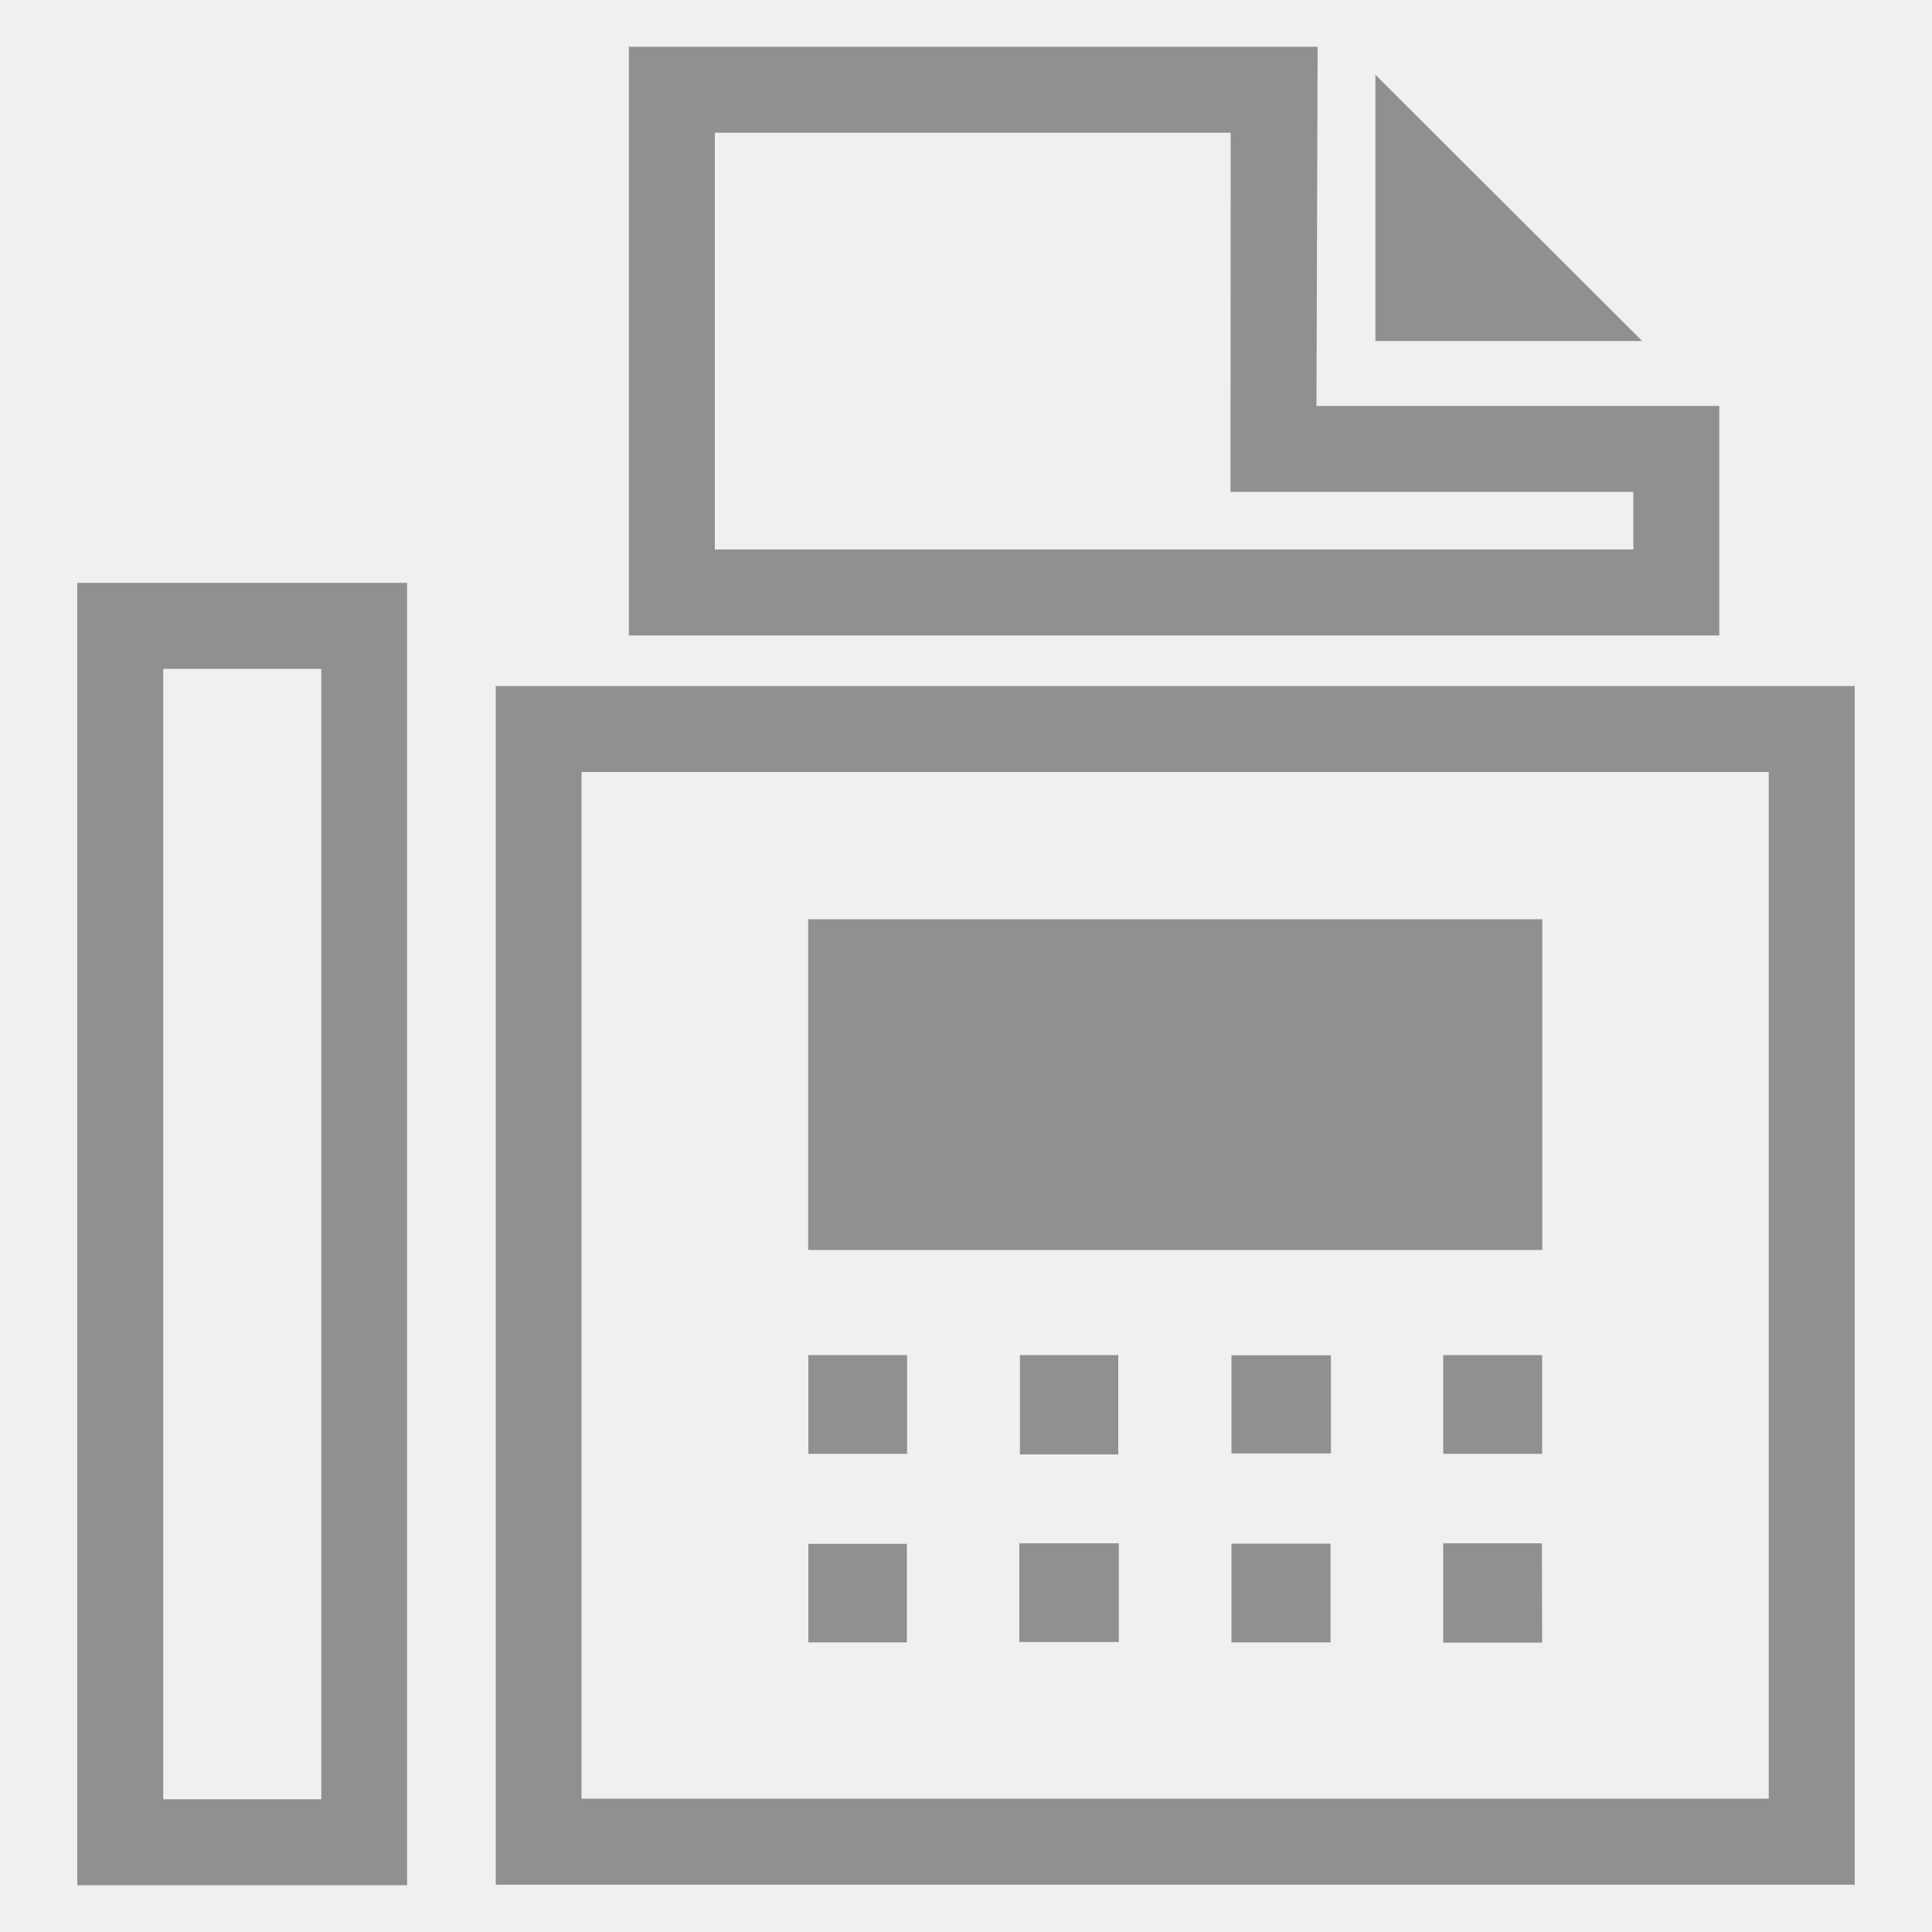
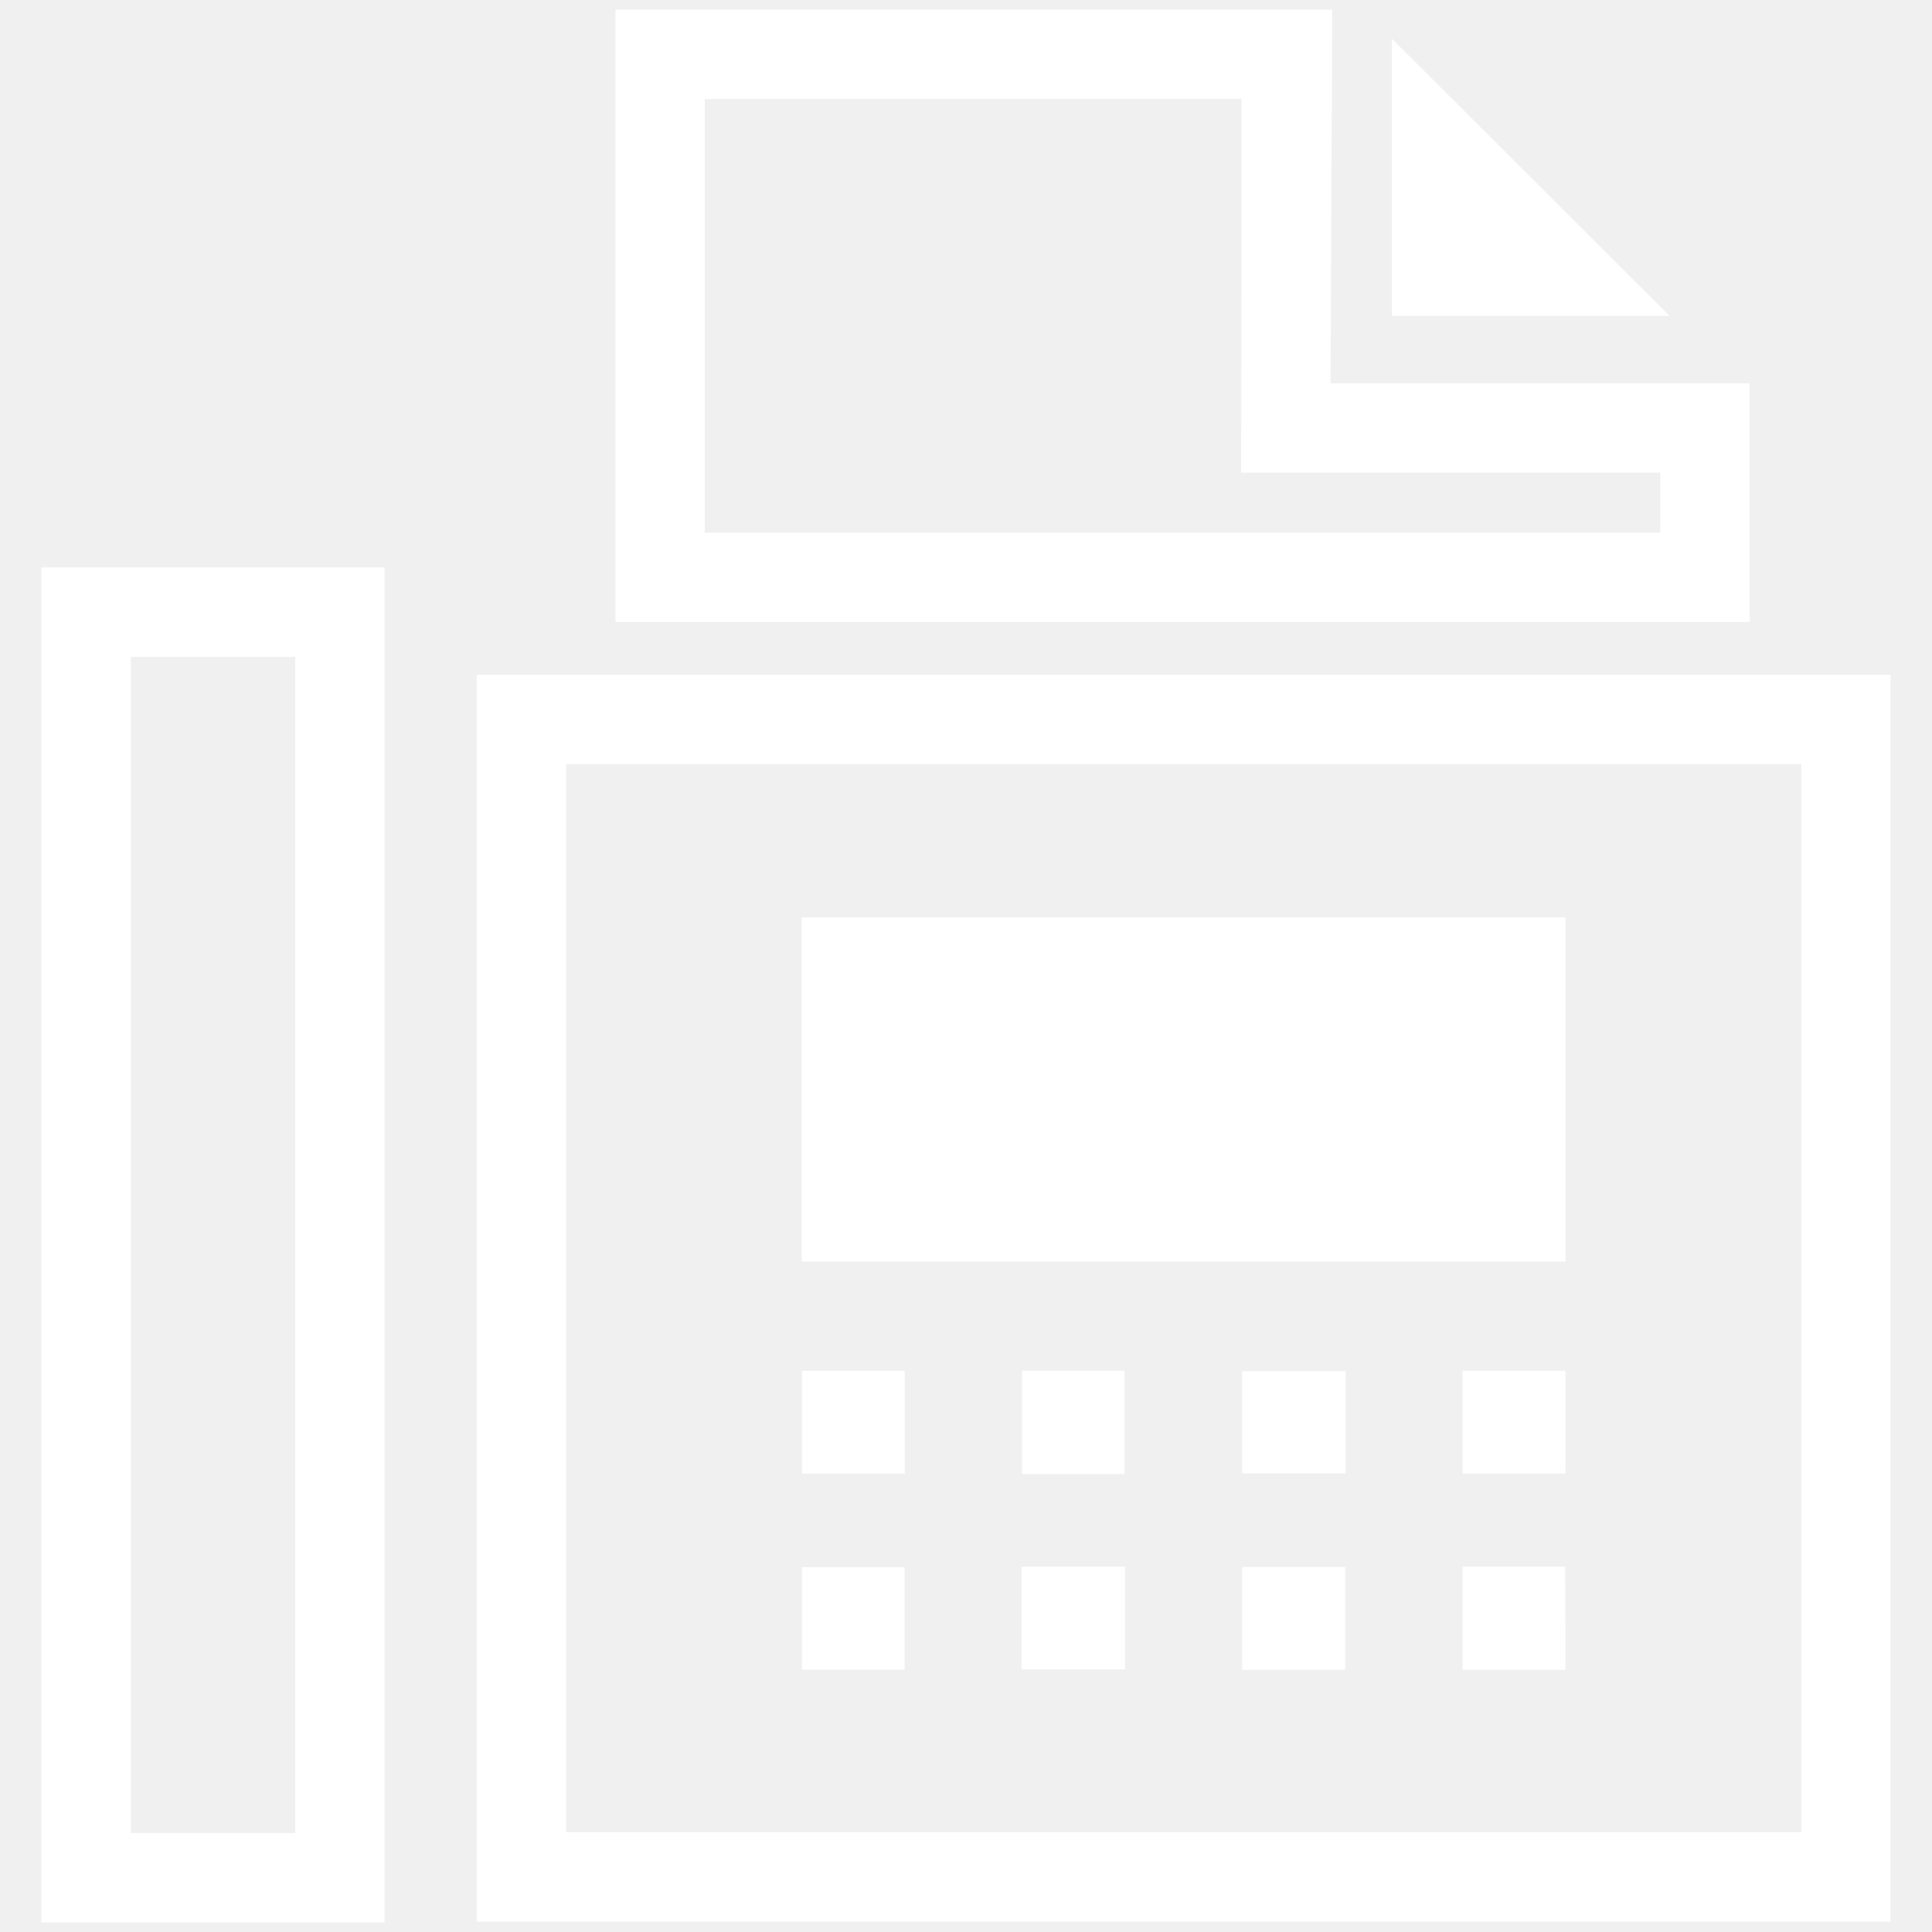
- <svg xmlns="http://www.w3.org/2000/svg" version="1.1" id="Layer_1" x="0px" y="0px" viewBox="0 0 100 100" style="enable-background:new 0 0 100 100;" xml:space="preserve">
+ <svg xmlns="http://www.w3.org/2000/svg" version="1.1" id="Layer_1" x="0px" y="0px" viewBox="0 0 200 200" style="enable-background:new 0 0 200 200;" xml:space="preserve">
  <style type="text/css">
- 	.st0{fill:#909090;}
- 	.st1{fill:none;stroke:#909090;stroke-width:0.75;stroke-miterlimit:10;}
- 	.st2{fill:#909090;stroke:#909090;stroke-width:0.2;stroke-miterlimit:10;}
- 	.st3{fill:#909090;stroke:#909090;stroke-width:0.25;stroke-miterlimit:10;}
- 	.st4{fill:none;stroke:#909090;stroke-width:0.6;stroke-miterlimit:10;}
- 	.st5{fill:#909090;stroke:#909090;stroke-width:0.1;stroke-miterlimit:10;}
+ 	.st0{fill:#FFFFFF;}
</style>
  <g>
-     <g id="Path_1418_00000023280990407683472600000011634104949042329008_">
-       <path class="st0" d="M88.99,32.89H32.55V2.42H68.2l-0.06,18.59h20.85V32.89z M37,28.44h47.54v-2.98H63.69L63.7,6.87H37V28.44z" />
+     <g id="Path_1418_00000040565700744987812160000017945320993472142759_">
+       <path class="st0" d="M181.13,64.39H63.71V1h74.2l-0.17,38.68h43.39V64.39z M72.96,55.14h98.92v-6.21h-43.39l0.03-38.68H72.96    V55.14z" />
    </g>
    <g>
-       <path class="st0" d="M96,97.55H25.66V35.51H96V97.55z M30.1,93.1h61.45V39.96H30.1V93.1z" />
+       <path class="st0" d="M195.72,198.93H49.35V69.85h146.36V198.93z M58.61,189.67h127.86V79.1H58.61V189.67z" />
    </g>
    <g>
-       <rect x="41.83" y="47.58" class="st0" width="38" height="17.12" />
+       <rect x="83" y="94.96" class="st0" width="79.07" height="35.63" />
    </g>
    <g>
-       <rect x="63.74" y="79.9" class="st0" width="5.13" height="5.11" />
+       <rect x="128.59" y="162.22" class="st0" width="10.66" height="10.64" />
    </g>
    <g>
-       <rect x="41.84" y="79.91" class="st0" width="5.1" height="5.1" />
+       <rect x="83.02" y="162.24" class="st0" width="10.62" height="10.61" />
    </g>
    <g>
-       <rect x="52.76" y="79.88" class="st0" width="5.15" height="5.11" />
+       <rect x="105.75" y="162.18" class="st0" width="10.72" height="10.64" />
    </g>
    <g>
-       <polygon class="st0" points="79.81,79.88 74.7,79.88 74.7,85.02 79.82,85.02   " />
+       <polygon class="st0" points="162.03,162.18 151.41,162.18 151.41,172.86 162.05,172.86   " />
    </g>
    <g>
-       <rect x="52.79" y="70.14" class="st0" width="5.09" height="5.14" />
+       <rect x="105.81" y="141.9" class="st0" width="10.6" height="10.69" />
    </g>
    <g>
-       <rect x="63.74" y="70.15" class="st0" width="5.15" height="5.08" />
+       <rect x="128.59" y="141.94" class="st0" width="10.71" height="10.58" />
    </g>
    <g>
-       <rect x="41.84" y="70.14" class="st0" width="5.11" height="5.11" />
+       <rect x="83.02" y="141.91" class="st0" width="10.64" height="10.64" />
    </g>
    <g>
-       <rect x="74.7" y="70.14" class="st0" width="5.12" height="5.11" />
+       <polygon class="st0" points="162.06,141.91 151.41,141.91 151.41,152.55 162.05,152.55   " />
    </g>
-     <g id="Rectangle_140_00000031187561970763557880000015952468539217443002_">
-       <path class="st0" d="M21.07,97.58H4V30.17h17.07V97.58z M8.45,93.13h8.18V34.62H8.45V93.13z" />
+     <g id="Rectangle_140_00000029735648418833520410000017292876671946015672_">
+       <path class="st0" d="M39.81,199H4.28V58.74h35.53V199z M13.54,189.75h17.02V67.99H13.54V189.75z" />
    </g>
-     <g id="Path_1420_00000083056430328834892750000015365387361375941001_">
-       <path class="st0" d="M71.19,3.87L85,17.65H71.19V3.87z" />
+     <g id="Path_1420_00000008856385623913351920000009945227035741111978_">
+       <path class="st0" d="M144.09,4.01l28.74,28.69h-28.74V4.01z" />
    </g>
-     <g id="Rectangle_141_00000166654797667331740200000004816593406574308275_">
-       <rect x="47.04" y="52.78" class="st0" width="27.55" height="6.66" />
+     <g id="Rectangle_141_00000064340162000402958180000011231887487120306871_">
+       <rect x="93.84" y="105.79" class="st0" width="57.33" height="13.86" />
    </g>
  </g>
</svg>
